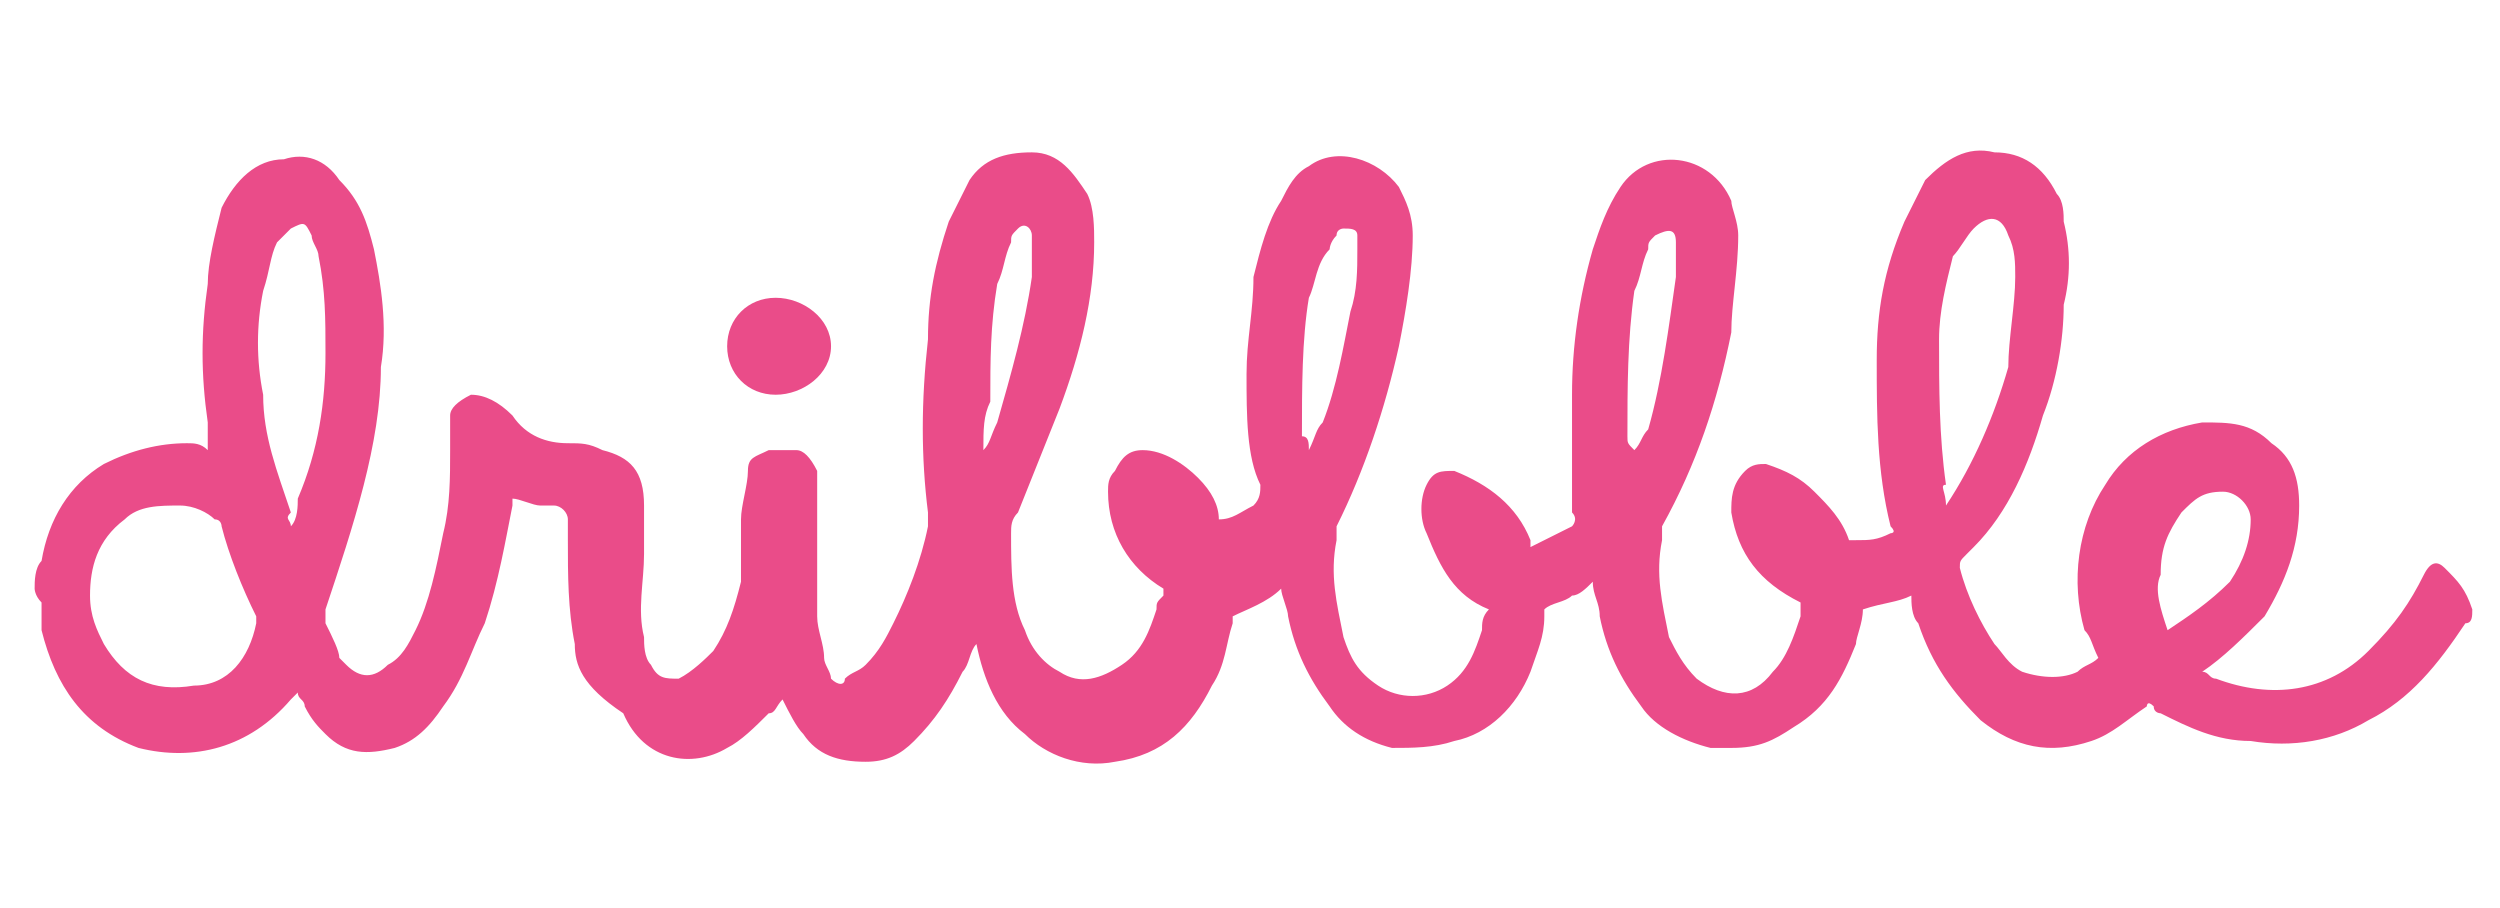
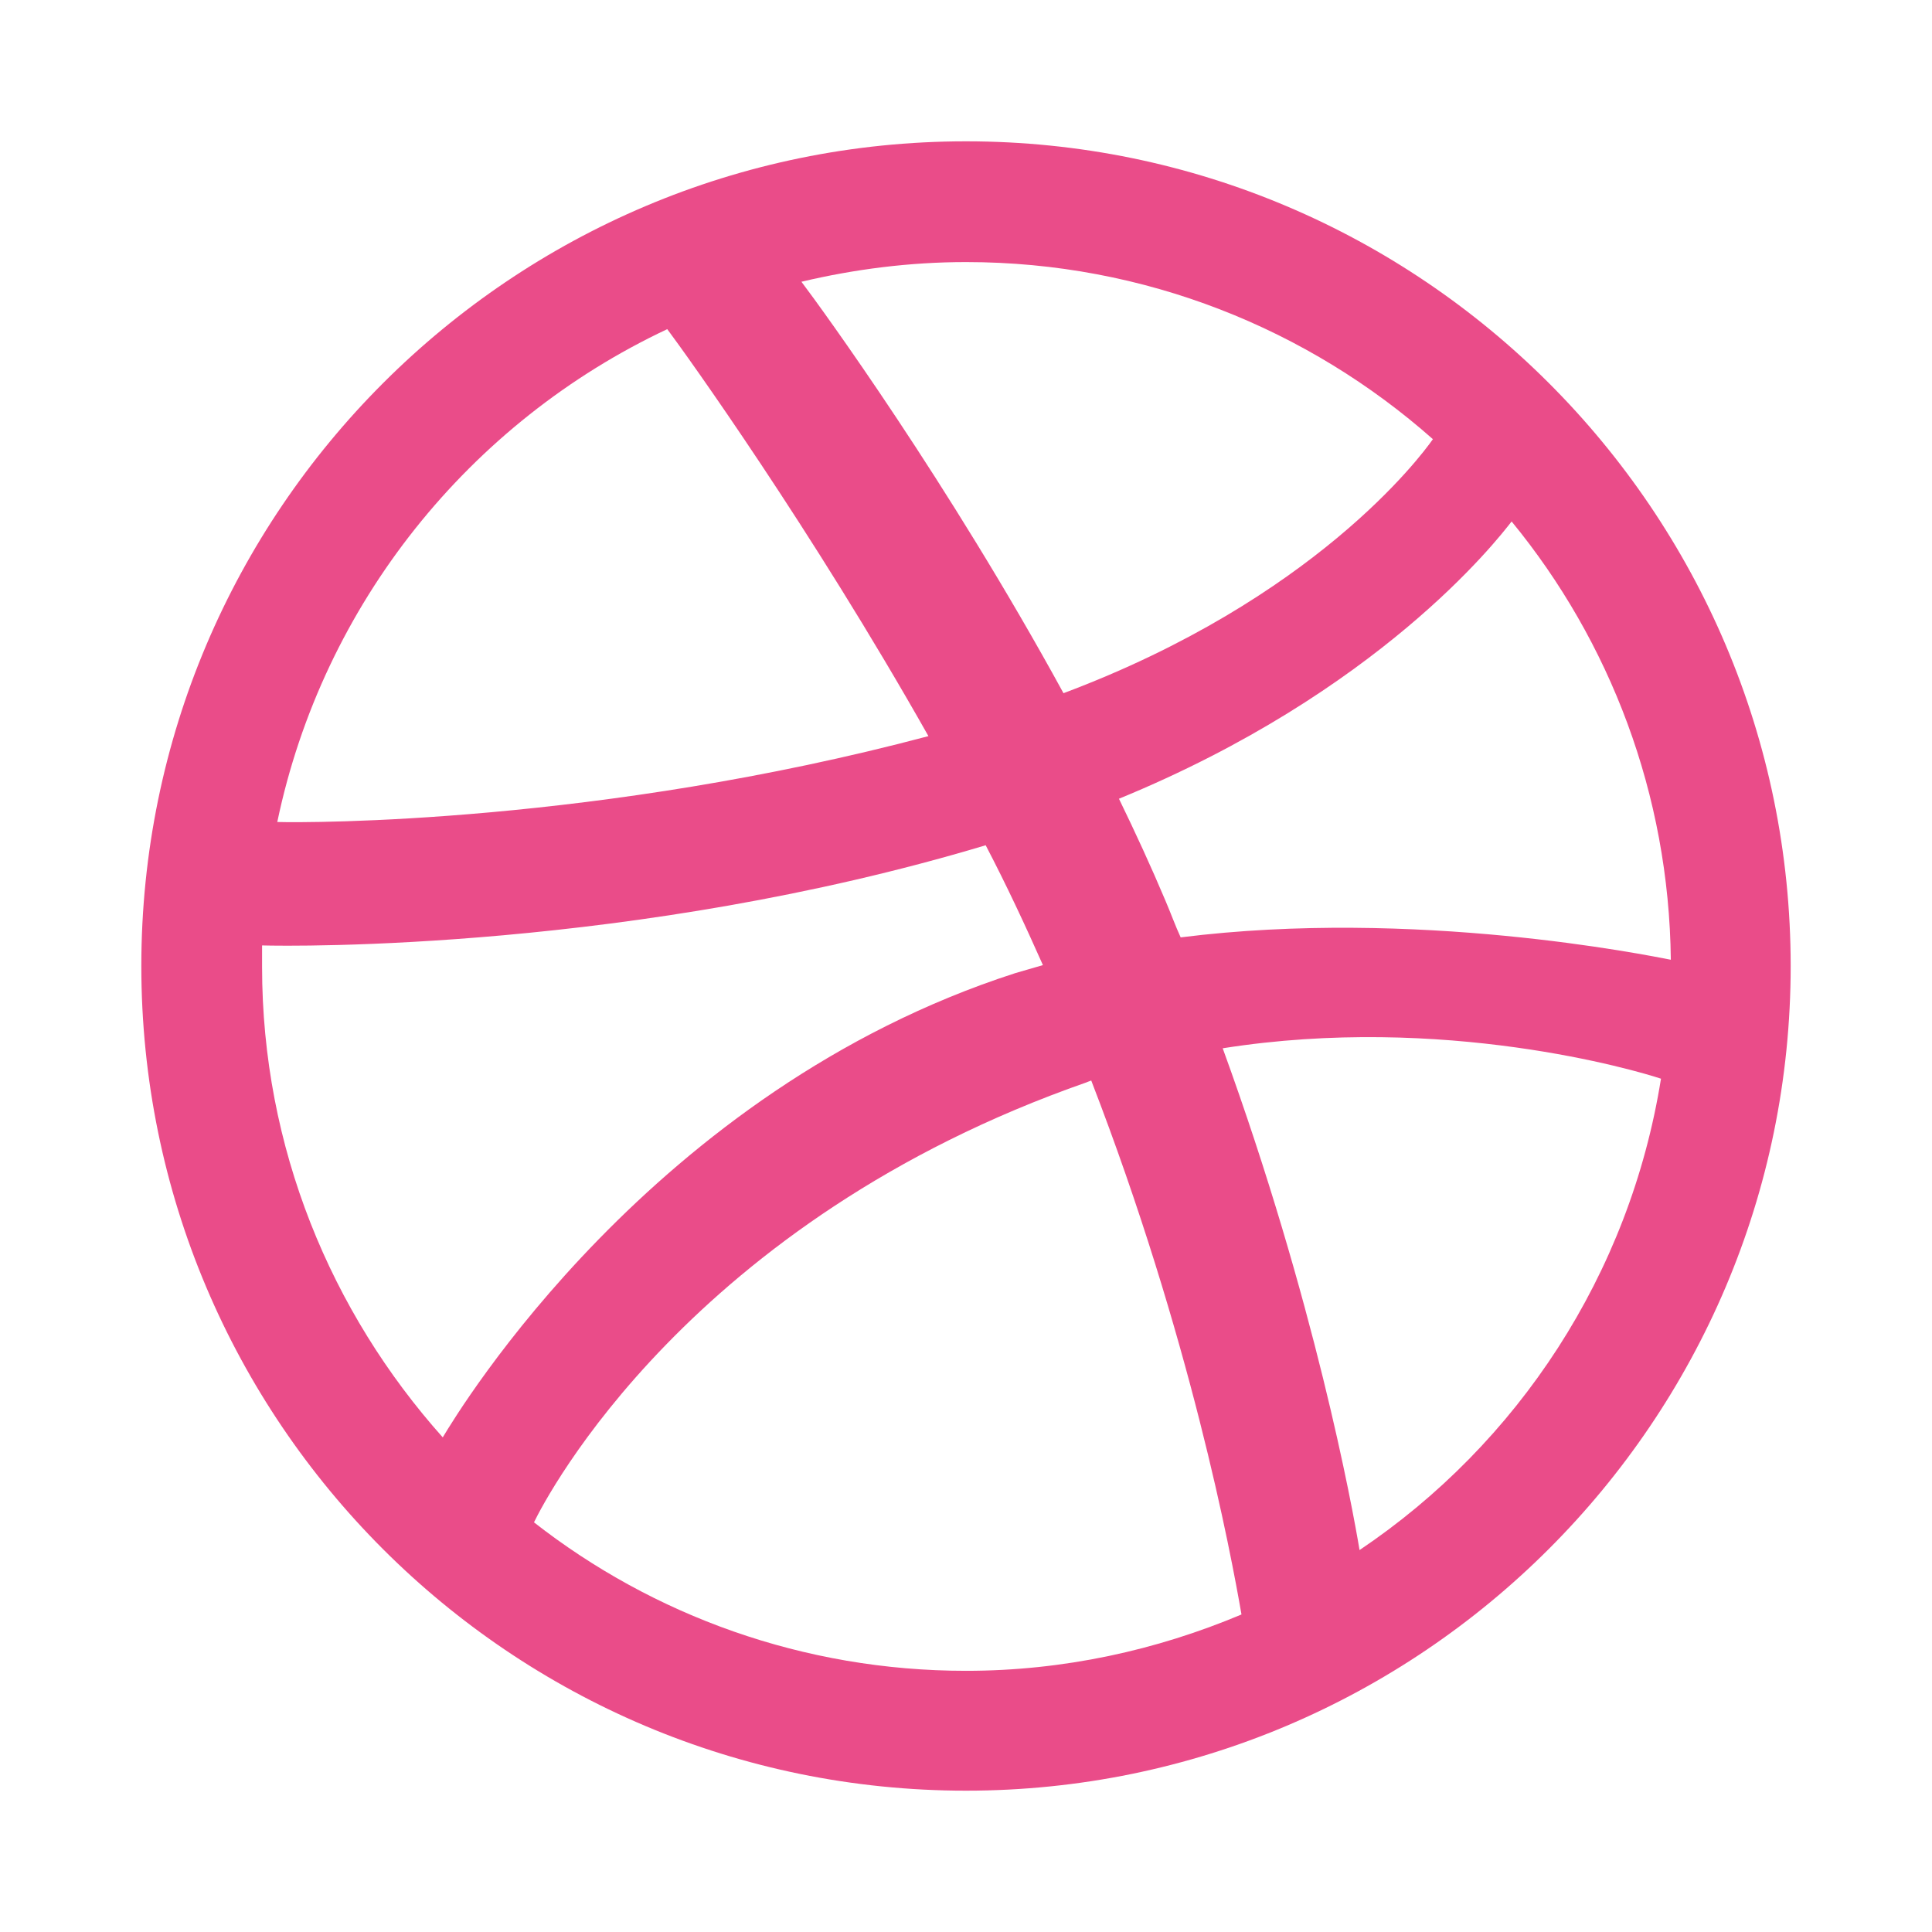
- <svg xmlns="http://www.w3.org/2000/svg" version="1.1" id="Github" x="0px" y="0px" viewBox="0 0 36.1 13.1" style="enable-background:new 0 0 36.1 13.1;" xml:space="preserve">
+ <svg xmlns="http://www.w3.org/2000/svg" version="1.1" id="ball_1_" x="0px" y="0px" viewBox="0 0 216 216" style="enable-background:new 0 0 216 216;" xml:space="preserve">
  <style type="text/css">
- 	.st0{fill:#EA4C89;}
+ 	.st0{fill-rule:evenodd;clip-rule:evenodd;fill:#EA4C89;}
</style>
-   <g id="HwgtKS.tif">
+   <g id="ball">
    <g>
-       <path class="st0" d="M0.5,8.5c0-0.1,0-0.3,0.1-0.4C0.7,7.5,1,7,1.5,6.7c0.4-0.2,0.8-0.3,1.2-0.3c0.1,0,0.2,0,0.3,0.1    c0-0.1,0-0.3,0-0.4c-0.1-0.7-0.1-1.3,0-2C3,3.8,3.1,3.4,3.2,3c0.2-0.4,0.5-0.7,0.9-0.7c0.3-0.1,0.6,0,0.8,0.3    c0.3,0.3,0.4,0.6,0.5,1c0.1,0.5,0.2,1.1,0.1,1.7C5.5,6.4,5.1,7.6,4.7,8.8c0,0.1,0,0.1,0,0.2c0.1,0.2,0.2,0.4,0.2,0.5    C4.9,9.5,5,9.6,5,9.6c0.2,0.2,0.4,0.2,0.6,0C5.8,9.5,5.9,9.3,6,9.1c0.2-0.4,0.3-0.9,0.4-1.4c0.1-0.4,0.1-0.8,0.1-1.2    c0-0.2,0-0.3,0-0.5c0-0.1,0.1-0.2,0.3-0.3C7,5.7,7.2,5.8,7.4,6c0,0,0,0,0,0c0.2,0.3,0.5,0.4,0.8,0.4c0.2,0,0.3,0,0.5,0.1    c0.4,0.1,0.6,0.3,0.6,0.8c0,0.2,0,0.5,0,0.7c0,0.4-0.1,0.8,0,1.2c0,0.1,0,0.3,0.1,0.4c0.1,0.2,0.2,0.2,0.4,0.2    c0.2-0.1,0.4-0.3,0.5-0.4c0.2-0.3,0.3-0.6,0.4-1c0-0.3,0-0.6,0-0.9c0-0.2,0.1-0.5,0.1-0.7c0-0.2,0.1-0.2,0.3-0.3    c0.1,0,0.2,0,0.4,0c0.1,0,0.2,0.1,0.3,0.3c0,0.1,0,0.2,0,0.2c0,0.6,0,1.3,0,1.9c0,0.2,0.1,0.4,0.1,0.6c0,0.1,0.1,0.2,0.1,0.3    c0.1,0.1,0.2,0.1,0.2,0c0.1-0.1,0.2-0.1,0.3-0.2c0.2-0.2,0.3-0.4,0.4-0.6c0.2-0.4,0.4-0.9,0.5-1.4c0-0.1,0-0.1,0-0.2    c-0.1-0.8-0.1-1.6,0-2.5c0-0.6,0.1-1.1,0.3-1.7c0.1-0.2,0.2-0.4,0.3-0.6c0.2-0.3,0.5-0.4,0.9-0.4c0.4,0,0.6,0.3,0.8,0.6    c0.1,0.2,0.1,0.5,0.1,0.7c0,0.8-0.2,1.6-0.5,2.4c-0.2,0.5-0.4,1-0.6,1.5c-0.1,0.1-0.1,0.2-0.1,0.3c0,0.5,0,1,0.2,1.4    c0.1,0.3,0.3,0.5,0.5,0.6c0.3,0.2,0.6,0.1,0.9-0.1c0.3-0.2,0.4-0.5,0.5-0.8c0-0.1,0-0.1,0.1-0.2c0,0,0-0.1,0-0.1    c-0.5-0.3-0.8-0.8-0.8-1.4c0-0.1,0-0.2,0.1-0.3c0.1-0.2,0.2-0.3,0.4-0.3c0.3,0,0.6,0.2,0.8,0.4c0.2,0.2,0.3,0.4,0.3,0.6    c0,0,0,0,0,0c0.2,0,0.3-0.1,0.5-0.2c0,0,0,0,0,0c0.1-0.1,0.1-0.2,0.1-0.3C18,6.6,18,6,18,5.4c0-0.5,0.1-0.9,0.1-1.4    c0.1-0.4,0.2-0.8,0.4-1.1c0.1-0.2,0.2-0.4,0.4-0.5c0.4-0.3,1-0.1,1.3,0.3c0.1,0.2,0.2,0.4,0.2,0.7c0,0.5-0.1,1.1-0.2,1.6    c-0.2,0.9-0.5,1.8-0.9,2.6c0,0.1,0,0.1,0,0.2c-0.1,0.5,0,0.9,0.1,1.4c0.1,0.3,0.2,0.5,0.5,0.7c0.3,0.2,0.7,0.2,1,0    c0.3-0.2,0.4-0.5,0.5-0.8c0-0.1,0-0.2,0.1-0.3c-0.5-0.2-0.7-0.6-0.9-1.1c-0.1-0.2-0.1-0.5,0-0.7c0.1-0.2,0.2-0.2,0.4-0.2    c0.5,0.2,0.9,0.5,1.1,1c0,0,0,0.1,0,0.1c0,0,0,0,0,0c0.2-0.1,0.4-0.2,0.6-0.3c0,0,0.1-0.1,0-0.2c0-0.6,0-1.1,0-1.7    c0-0.7,0.1-1.4,0.3-2.1c0.1-0.3,0.2-0.6,0.4-0.9c0.4-0.6,1.3-0.5,1.6,0.2C25,3,25.1,3.2,25.1,3.4c0,0.5-0.1,1-0.1,1.4    c-0.2,1-0.5,1.9-1,2.8c0,0.1,0,0.1,0,0.2c-0.1,0.5,0,0.9,0.1,1.4c0.1,0.2,0.2,0.4,0.4,0.6c0.4,0.3,0.8,0.3,1.1-0.1    c0.2-0.2,0.3-0.5,0.4-0.8c0-0.1,0-0.1,0-0.2c-0.6-0.3-0.9-0.7-1-1.3c0-0.2,0-0.4,0.2-0.6c0.1-0.1,0.2-0.1,0.3-0.1    c0.3,0.1,0.5,0.2,0.7,0.4c0.2,0.2,0.4,0.4,0.5,0.7c0,0,0,0,0.1,0c0.2,0,0.3,0,0.5-0.1c0,0,0.1,0,0-0.1c-0.2-0.8-0.2-1.6-0.2-2.4    c0-0.7,0.1-1.3,0.4-2c0.1-0.2,0.2-0.4,0.3-0.6c0.3-0.3,0.6-0.5,1-0.4c0.4,0,0.7,0.2,0.9,0.6c0.1,0.1,0.1,0.3,0.1,0.4    c0.1,0.4,0.1,0.8,0,1.2c0,0.5-0.1,1.1-0.3,1.6c-0.2,0.7-0.5,1.4-1,1.9c0,0,0,0-0.1,0.1c-0.1,0.1-0.1,0.1-0.1,0.2    c0.1,0.4,0.3,0.8,0.5,1.1c0.1,0.1,0.2,0.3,0.4,0.4c0.3,0.1,0.6,0.1,0.8,0c0.1-0.1,0.2-0.1,0.3-0.2c-0.1-0.2-0.1-0.3-0.2-0.4    c-0.2-0.7-0.1-1.5,0.3-2.1c0.3-0.5,0.8-0.8,1.4-0.9c0.4,0,0.7,0,1,0.3c0.3,0.2,0.4,0.5,0.4,0.9c0,0.6-0.2,1.1-0.5,1.6    c-0.3,0.3-0.6,0.6-0.9,0.8c0.1,0,0.1,0.1,0.2,0.1c0.8,0.3,1.6,0.2,2.2-0.4C34.6,9,34.8,8.7,35,8.3c0.1-0.2,0.2-0.2,0.3-0.1    c0.2,0.2,0.3,0.3,0.4,0.6c0,0.1,0,0.2-0.1,0.2c-0.4,0.6-0.8,1.1-1.4,1.4c-0.5,0.3-1.1,0.4-1.7,0.3c-0.5,0-0.9-0.2-1.3-0.4    c0,0-0.1,0-0.1-0.1c-0.1-0.1-0.1,0-0.1,0c-0.3,0.2-0.5,0.4-0.8,0.5c-0.6,0.2-1.1,0.1-1.6-0.3C28.2,10,27.9,9.6,27.7,9    c-0.1-0.1-0.1-0.3-0.1-0.4c-0.2,0.1-0.4,0.1-0.7,0.2c0,0.2-0.1,0.4-0.1,0.5c-0.2,0.5-0.4,0.9-0.9,1.2c-0.3,0.2-0.5,0.3-0.9,0.3    c0,0-0.1,0-0.1,0c0,0,0,0,0,0c-0.1,0-0.1,0-0.2,0c-0.4-0.1-0.8-0.3-1-0.6c-0.3-0.4-0.5-0.8-0.6-1.3c0-0.2-0.1-0.3-0.1-0.5    c-0.1,0.1-0.2,0.2-0.3,0.2c-0.1,0.1-0.3,0.1-0.4,0.2c0,0,0,0,0,0.1c0,0.3-0.1,0.5-0.2,0.8c-0.2,0.5-0.6,0.9-1.1,1    c-0.3,0.1-0.6,0.1-0.9,0.1c-0.4-0.1-0.7-0.3-0.9-0.6c-0.3-0.4-0.5-0.8-0.6-1.3c0-0.1-0.1-0.3-0.1-0.4c-0.2,0.2-0.5,0.3-0.7,0.4    c0,0,0,0,0,0.1c-0.1,0.3-0.1,0.6-0.3,0.9c-0.3,0.6-0.7,1-1.4,1.1c-0.5,0.1-1-0.1-1.3-0.4c-0.4-0.3-0.6-0.8-0.7-1.3    c-0.1,0.1-0.1,0.3-0.2,0.4c-0.2,0.4-0.4,0.7-0.7,1c-0.2,0.2-0.4,0.3-0.7,0.3c-0.4,0-0.7-0.1-0.9-0.4c-0.1-0.1-0.2-0.3-0.3-0.5    c-0.1,0.1-0.1,0.2-0.2,0.2c-0.2,0.2-0.4,0.4-0.6,0.5c-0.5,0.3-1.2,0.2-1.5-0.5C8.4,9.9,8.3,9.6,8.3,9.3c-0.1-0.5-0.1-1-0.1-1.5    c0-0.1,0-0.2,0-0.3c0-0.1-0.1-0.2-0.2-0.2c-0.1,0-0.1,0-0.2,0c-0.1,0-0.3-0.1-0.4-0.1c0,0,0,0.1,0,0.1C7.3,7.8,7.2,8.4,7,9    c-0.2,0.4-0.3,0.8-0.6,1.2c-0.2,0.3-0.4,0.5-0.7,0.6c-0.4,0.1-0.7,0.1-1-0.2c-0.1-0.1-0.2-0.2-0.3-0.4c0-0.1-0.1-0.1-0.1-0.2    c0,0,0,0-0.1,0.1c-0.6,0.7-1.4,0.9-2.2,0.7c-0.8-0.3-1.2-0.9-1.4-1.7c0-0.1,0-0.3,0-0.4C0.5,8.6,0.5,8.5,0.5,8.5z M1.3,8.6    c0,0.3,0.1,0.5,0.2,0.7c0.3,0.5,0.7,0.7,1.3,0.6C3.3,9.9,3.6,9.5,3.7,9c0,0,0-0.1,0-0.1C3.5,8.5,3.3,8,3.2,7.6c0,0,0-0.1-0.1-0.1    C3,7.4,2.8,7.3,2.6,7.3c-0.3,0-0.6,0-0.8,0.2C1.4,7.8,1.3,8.2,1.3,8.6z M4.2,7.6c0.1-0.1,0.1-0.3,0.1-0.4c0.3-0.7,0.4-1.4,0.4-2.1    c0-0.5,0-0.9-0.1-1.4c0-0.1-0.1-0.2-0.1-0.3C4.4,3.2,4.4,3.2,4.2,3.3C4.2,3.3,4.1,3.4,4,3.5C3.9,3.7,3.9,3.9,3.8,4.2    C3.7,4.7,3.7,5.2,3.8,5.7c0,0.6,0.2,1.1,0.4,1.7C4.1,7.5,4.2,7.5,4.2,7.6z M28.1,7.3C28.1,7.2,28.1,7.2,28.1,7.3    c0.4-0.6,0.7-1.3,0.9-2C29,4.9,29.1,4.4,29.1,4c0-0.2,0-0.4-0.1-0.6c-0.1-0.3-0.3-0.3-0.5-0.1c-0.1,0.1-0.2,0.3-0.3,0.4    C28.1,4.1,28,4.5,28,4.9c0,0.7,0,1.4,0.1,2.1C28,7,28.1,7.1,28.1,7.3z M31.3,9.1C31.3,9.1,31.3,9.1,31.3,9.1    c0.3-0.2,0.6-0.4,0.9-0.7c0.2-0.3,0.3-0.6,0.3-0.9c0-0.2-0.2-0.4-0.4-0.4c-0.3,0-0.4,0.1-0.6,0.3c-0.2,0.3-0.3,0.5-0.3,0.9    C31.1,8.5,31.2,8.8,31.3,9.1z M18.9,6.5C18.9,6.5,18.9,6.5,18.9,6.5C19,6.3,19,6.2,19.1,6.1c0.2-0.5,0.3-1.1,0.4-1.6    c0.1-0.3,0.1-0.6,0.1-0.9c0-0.1,0-0.1,0-0.2c0-0.1-0.1-0.1-0.2-0.1c0,0-0.1,0-0.1,0.1c-0.1,0.1-0.1,0.2-0.1,0.2    C19,3.8,19,4.1,18.9,4.3c-0.1,0.6-0.1,1.3-0.1,2C18.9,6.3,18.9,6.4,18.9,6.5z M14.2,6.5C14.2,6.5,14.2,6.5,14.2,6.5    c0.1-0.1,0.1-0.2,0.2-0.4c0.2-0.7,0.4-1.4,0.5-2.1c0-0.2,0-0.4,0-0.6c0-0.1-0.1-0.2-0.2-0.1c-0.1,0.1-0.1,0.1-0.1,0.2    c-0.1,0.2-0.1,0.4-0.2,0.6c-0.1,0.6-0.1,1.1-0.1,1.7C14.2,6,14.2,6.2,14.2,6.5z M23.6,6.5C23.6,6.5,23.6,6.5,23.6,6.5    c0.1-0.1,0.1-0.2,0.2-0.3C24,5.5,24.1,4.7,24.2,4c0-0.2,0-0.3,0-0.5c0-0.2-0.1-0.2-0.3-0.1c-0.1,0.1-0.1,0.1-0.1,0.2    c-0.1,0.2-0.1,0.4-0.2,0.6c-0.1,0.7-0.1,1.4-0.1,2.1C23.5,6.4,23.5,6.4,23.6,6.5z" />
-       <path class="st0" d="M11.2,5.7c-0.4,0-0.7-0.3-0.7-0.7c0-0.4,0.3-0.7,0.7-0.7C11.6,4.3,12,4.6,12,5C12,5.4,11.6,5.7,11.2,5.7z" />
+       <path class="st0" d="M108,15.8c-50.8,0-92.2,41.3-92.2,92.2s41.3,92.2,92.2,92.2c50.8,0,92.2-41.3,92.2-92.2S158.8,15.8,108,15.8z     M169,58.3c11,13.4,17.6,30.5,17.8,49c-2.6-0.5-28.6-5.8-54.8-2.5c-0.6-1.3-1.1-2.7-1.7-4.1c-1.6-3.8-3.4-7.7-5.2-11.4    C154.1,77.4,167.3,60.5,169,58.3z M108,29.3c20,0,38.3,7.5,52.2,19.8c-1.4,2-13.3,17.9-41.3,28.4C106,53.9,91.8,34.4,89.6,31.5    C95.5,30.1,101.7,29.3,108,29.3z M74.6,36.8c2.1,2.8,16.1,22.3,29.2,45.5C66.9,92.1,34.5,92,31,91.9    C36.1,67.5,52.5,47.2,74.6,36.8z M29.3,108.1c0-0.8,0-1.6,0-2.4c3.4,0.1,41.6,0.6,80.9-11.2c2.3,4.4,4.4,8.9,6.4,13.4    c-1,0.3-2.1,0.6-3.1,0.9c-40.6,13.1-62.2,48.9-64,51.9C37,146.7,29.3,128.3,29.3,108.1z M108,186.8c-18.2,0-35-6.2-48.3-16.6    c1.4-2.9,17.4-33.7,61.8-49.2c0.2-0.1,0.3-0.1,0.5-0.2c11.1,28.7,15.6,52.8,16.8,59.7C129.3,184.5,118.9,186.8,108,186.8z     M152,173.3c-0.8-4.8-5-27.8-15.3-56.1c24.7-3.9,46.3,2.5,49,3.4C182.2,142.5,169.7,161.4,152,173.3z" />
    </g>
  </g>
</svg>
